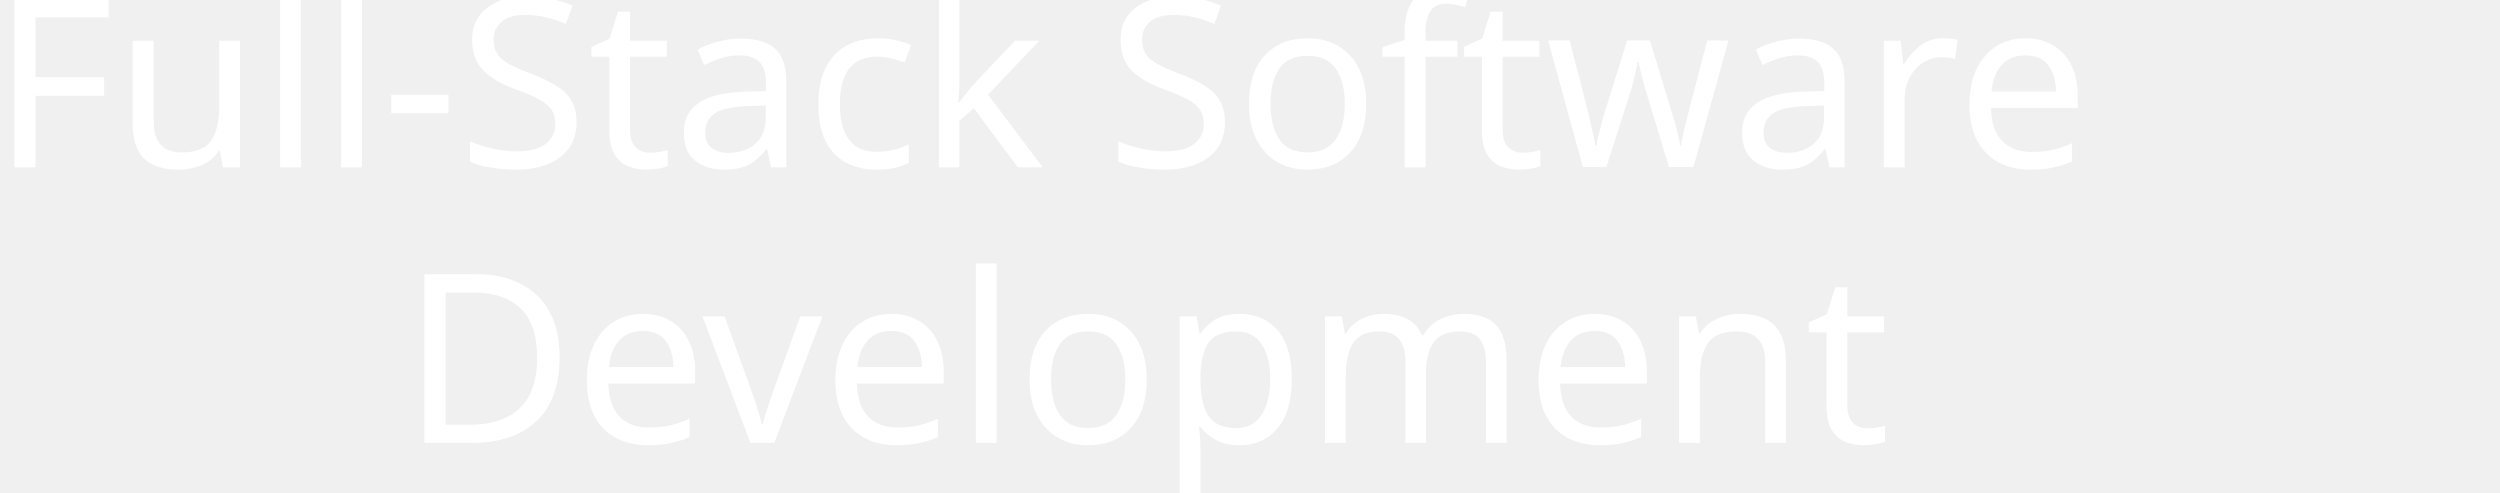
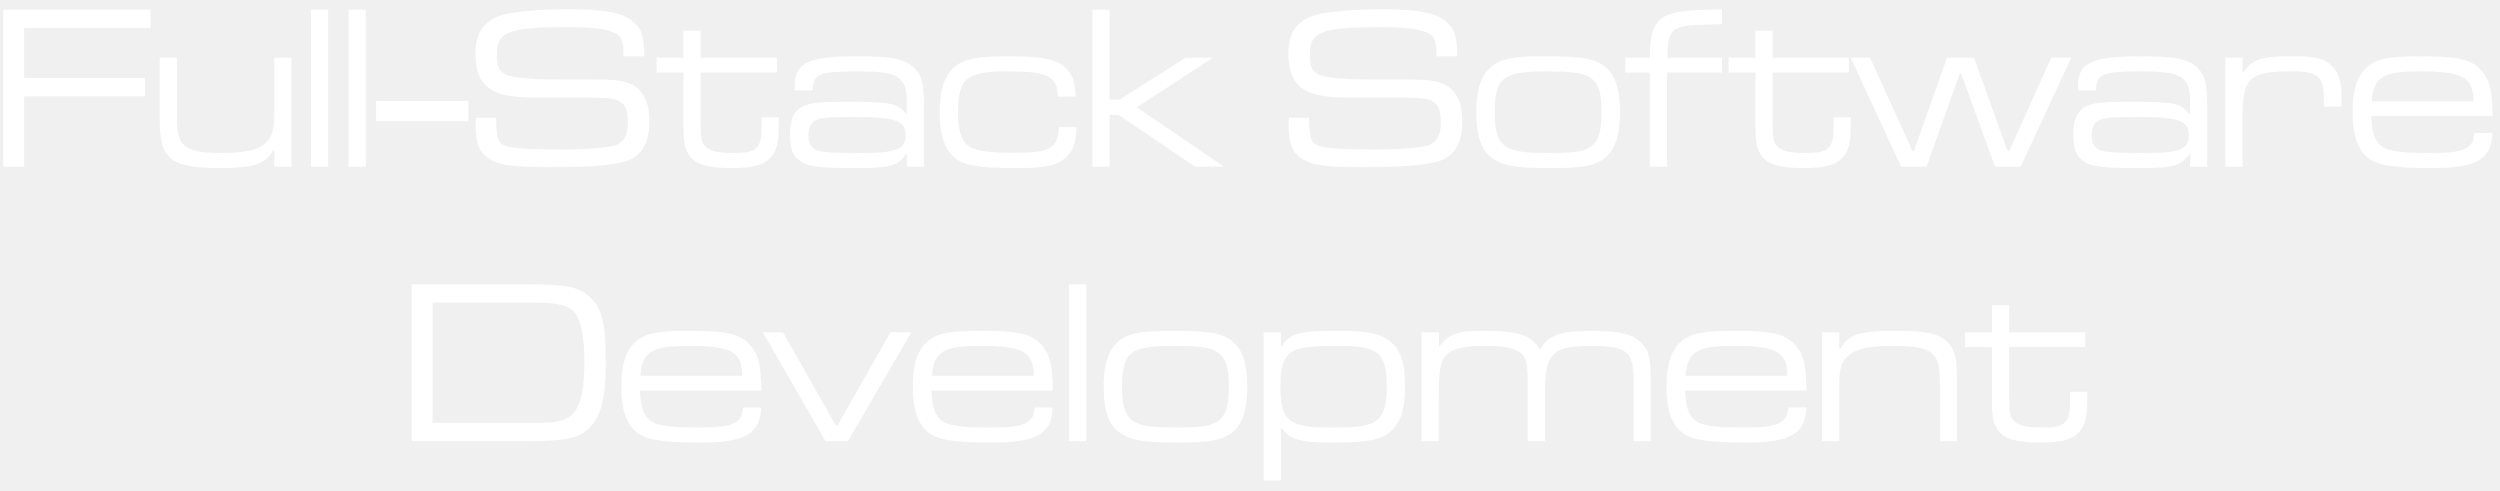
- <svg xmlns="http://www.w3.org/2000/svg" width="254px" height="50px" viewBox="0 0 254 50" version="1.1">
+ <svg xmlns="http://www.w3.org/2000/svg" width="255px" height="50px" viewBox="0 0 255 50" version="1.1">
  <defs />
  <g id="UnderConstruction" stroke="none" stroke-width="1" fill="none" fill-rule="evenodd">
-     <g id="iPhone-5/5S/5C" transform="translate(-33, -126)" font-weight="473" font-family="Microgramma D" font-size="24" font-style="expanded" fill="#FFFFFF">
+     <g id="iPhone-5/5S/5C" transform="translate(-33, -126)" fill="#FFFFFF">
      <g id="landing-copy-2" transform="translate(-28, -28)">
-         <text id="sx_titel">
-           <tspan x="60.128" y="171">Full-Stack Software</tspan>
-           <tspan x="101.792" y="199">Development</tspan>
-         </text>
+         <path d="M61.328,171 L63.464,171 L63.464,163.824 L75.776,163.824 L75.776,161.952 L63.464,161.952 L63.464,156.864 L76.352,156.864 L76.352,154.992 L61.328,154.992 L61.328,171 Z M77.288,159.888 L77.288,166.032 C77.288,168.336 77.576,169.392 78.368,170.088 C79.232,170.856 80.648,171.144 83.384,171.144 C86.84,171.144 87.992,170.76 88.88,169.344 L88.976,169.344 L88.976,171 L90.728,171 L90.728,159.888 L88.976,159.888 L88.976,165.384 C88.976,166.992 88.832,167.736 88.352,168.288 C87.608,169.248 86.24,169.608 83.576,169.608 C81.512,169.608 80.48,169.392 79.856,168.864 C79.208,168.288 79.04,167.592 79.04,165.504 L79.04,159.888 L77.288,159.888 Z M92.72,154.992 L92.72,171 L94.472,171 L94.472,154.992 L92.72,154.992 Z M96.56,154.992 L96.56,171 L98.312,171 L98.312,154.992 L96.56,154.992 Z M99.368,164.304 L99.368,166.368 L108.776,166.368 L108.776,164.304 L99.368,164.304 Z M109.544,166.008 C109.52,166.296 109.52,166.68 109.52,166.728 C109.52,168.72 109.88,169.56 110.984,170.256 C111.968,170.856 113.36,171.048 117.008,171.048 C121.832,171.048 124.16,170.808 125.36,170.232 C126.632,169.584 127.232,168.36 127.232,166.344 C127.232,165.144 127.016,164.256 126.536,163.584 C125.792,162.504 124.688,162.12 122.36,162.12 C118.088,162.096 118.088,162.096 116.912,162.096 C115.04,162.072 113.792,161.952 113.048,161.76 C111.968,161.448 111.68,160.968 111.68,159.504 C111.68,157.224 112.904,156.768 118.952,156.768 C120.968,156.768 122.456,156.912 123.248,157.176 C124.352,157.536 124.592,157.944 124.592,159.504 L124.592,159.744 L126.728,159.744 C126.704,157.68 126.44,156.888 125.528,156.168 C124.424,155.28 122.648,154.944 119.048,154.944 C117.512,154.944 115.352,155.04 114.176,155.184 C112.352,155.4 111.512,155.664 110.696,156.336 C109.904,156.984 109.496,158.04 109.496,159.48 C109.496,162.744 111.056,163.944 115.28,163.944 C123.104,163.944 123.104,163.944 123.896,164.208 C124.736,164.496 125.048,165.12 125.048,166.512 C125.048,167.88 124.544,168.672 123.512,168.888 C122.6,169.104 120.464,169.248 118.376,169.248 C115.112,169.248 113.24,169.128 112.616,168.888 C111.8,168.576 111.656,168.192 111.608,166.344 L111.608,166.008 L109.544,166.008 Z M130.712,157.128 L130.712,159.888 L127.976,159.888 L127.976,161.4 L130.712,161.4 L130.712,166.776 C130.712,168.528 130.856,169.224 131.336,169.896 C131.984,170.784 133.256,171.144 135.632,171.144 C137.984,171.144 139.184,170.76 139.832,169.776 C140.288,169.104 140.432,168.384 140.432,166.656 L140.432,165.96 L138.68,165.96 L138.68,166.656 C138.68,168.024 138.608,168.432 138.344,168.84 C137.96,169.44 137.36,169.608 135.8,169.608 C134.12,169.608 133.328,169.392 132.872,168.84 C132.512,168.384 132.512,168.312 132.464,166.2 L132.464,161.4 L140.24,161.4 L140.24,159.888 L132.464,159.888 L132.464,157.128 L130.712,157.128 Z M143.912,163.224 L143.912,163.08 C143.936,161.544 144.608,161.28 148.424,161.28 C151.328,161.28 152.336,161.496 152.96,162.264 C153.368,162.744 153.488,163.224 153.488,164.376 L153.488,165.576 L153.344,165.576 C152.576,164.52 151.808,164.376 147.248,164.376 C144.896,164.376 143.84,164.472 143.168,164.736 C142.016,165.168 141.584,166.032 141.584,167.784 C141.584,169.128 141.824,169.8 142.544,170.376 C143.36,171 144.416,171.144 148.4,171.144 C151.784,171.144 152.6,170.904 153.44,169.704 L153.512,169.704 L153.488,171 L155.24,171 L155.24,165.144 C155.24,162.504 155.072,161.76 154.304,160.992 C153.368,160.008 152.072,159.744 148.304,159.744 C143.48,159.744 142.064,160.416 142.064,162.744 L142.064,163.224 L143.912,163.224 Z M148.4,165.936 C152.312,165.936 153.368,166.32 153.368,167.76 C153.368,169.248 152.48,169.608 148.76,169.608 C146.024,169.608 144.824,169.536 144.32,169.32 C143.696,169.056 143.456,168.624 143.456,167.808 C143.456,167.088 143.672,166.608 144.104,166.32 C144.608,166.008 145.448,165.936 148.4,165.936 L148.4,165.936 Z M168.992,166.968 C168.92,169.128 168.128,169.584 164.528,169.584 C162.2,169.584 160.856,169.44 160.16,169.104 C159.152,168.648 158.72,167.568 158.72,165.576 C158.72,161.952 159.512,161.28 163.808,161.28 C167.888,161.28 168.848,161.76 168.896,163.848 L170.72,163.848 C170.648,162.408 170.408,161.64 169.76,160.992 C168.872,160.056 167.36,159.744 163.808,159.744 C161.144,159.744 159.848,159.936 158.888,160.464 C157.496,161.232 156.848,162.792 156.848,165.456 C156.848,167.76 157.352,169.248 158.384,170.088 C159.368,170.904 160.904,171.144 164.864,171.144 C167.744,171.144 168.992,170.832 169.856,169.92 C170.504,169.248 170.768,168.456 170.792,166.968 L168.992,166.968 Z M172.424,154.992 L172.424,171 L174.176,171 L174.176,165.72 L175.088,165.72 L182.912,171 L185.84,171 L176.96,164.952 L184.712,159.888 L181.928,159.888 L175.208,164.16 L174.176,164.16 L174.176,154.992 L172.424,154.992 Z M192.464,166.008 C192.44,166.296 192.44,166.68 192.44,166.728 C192.44,168.72 192.8,169.56 193.904,170.256 C194.888,170.856 196.28,171.048 199.928,171.048 C204.752,171.048 207.08,170.808 208.28,170.232 C209.552,169.584 210.152,168.36 210.152,166.344 C210.152,165.144 209.936,164.256 209.456,163.584 C208.712,162.504 207.608,162.12 205.28,162.12 C201.008,162.096 201.008,162.096 199.832,162.096 C197.96,162.072 196.712,161.952 195.968,161.76 C194.888,161.448 194.6,160.968 194.6,159.504 C194.6,157.224 195.824,156.768 201.872,156.768 C203.888,156.768 205.376,156.912 206.168,157.176 C207.272,157.536 207.512,157.944 207.512,159.504 L207.512,159.744 L209.648,159.744 C209.624,157.68 209.36,156.888 208.448,156.168 C207.344,155.28 205.568,154.944 201.968,154.944 C200.432,154.944 198.272,155.04 197.096,155.184 C195.272,155.4 194.432,155.664 193.616,156.336 C192.824,156.984 192.416,158.04 192.416,159.48 C192.416,162.744 193.976,163.944 198.2,163.944 C206.024,163.944 206.024,163.944 206.816,164.208 C207.656,164.496 207.968,165.12 207.968,166.512 C207.968,167.88 207.464,168.672 206.432,168.888 C205.52,169.104 203.384,169.248 201.296,169.248 C198.032,169.248 196.16,169.128 195.536,168.888 C194.72,168.576 194.576,168.192 194.528,166.344 L194.528,166.008 L192.464,166.008 Z M218.408,159.744 C215.888,159.744 214.64,159.912 213.728,160.392 C212.264,161.16 211.592,162.744 211.592,165.384 C211.592,168.12 212.144,169.536 213.56,170.352 C214.568,170.952 215.936,171.144 219.2,171.144 C222.032,171.144 223.28,170.976 224.24,170.424 C225.632,169.632 226.232,168.12 226.232,165.432 C226.232,162.84 225.68,161.4 224.336,160.536 C223.376,159.936 222.008,159.744 218.408,159.744 L218.408,159.744 Z M218.696,161.28 C220.952,161.28 222.152,161.4 222.824,161.712 C223.952,162.216 224.36,163.2 224.36,165.384 C224.36,167.328 224.072,168.312 223.352,168.888 C222.632,169.44 221.648,169.608 219.056,169.608 C216.992,169.608 215.936,169.512 215.216,169.248 C213.92,168.792 213.464,167.808 213.464,165.504 C213.464,161.928 214.256,161.28 218.696,161.28 L218.696,161.28 Z M226.784,161.4 L229.28,161.4 L229.28,171 L231.032,171 L231.032,161.4 L236.648,161.4 L236.648,159.888 L231.08,159.888 L231.104,159.504 C231.104,156.984 231.608,156.576 234.752,156.528 L236.648,156.456 L236.648,154.944 L234.632,155.016 C230.24,155.112 229.28,156 229.28,159.888 L226.784,159.888 L226.784,161.4 Z M240.056,157.128 L240.056,159.888 L237.32,159.888 L237.32,161.4 L240.056,161.4 L240.056,166.776 C240.056,168.528 240.2,169.224 240.68,169.896 C241.328,170.784 242.6,171.144 244.976,171.144 C247.328,171.144 248.528,170.76 249.176,169.776 C249.632,169.104 249.776,168.384 249.776,166.656 L249.776,165.96 L248.024,165.96 L248.024,166.656 C248.024,168.024 247.952,168.432 247.688,168.84 C247.304,169.44 246.704,169.608 245.144,169.608 C243.464,169.608 242.672,169.392 242.216,168.84 C241.856,168.384 241.856,168.312 241.808,166.2 L241.808,161.4 L249.584,161.4 L249.584,159.888 L241.808,159.888 L241.808,157.128 L240.056,157.128 Z M249.776,159.888 L254.912,171 L257.504,171 L260.888,161.544 L261.056,161.544 L264.488,171 L267.104,171 L272.264,159.888 L270.224,159.888 L265.952,169.392 L265.76,169.392 L262.352,159.888 L259.592,159.888 L256.232,169.392 L256.064,169.392 L251.744,159.888 L249.776,159.888 Z M274.808,163.224 L274.808,163.08 C274.832,161.544 275.504,161.28 279.32,161.28 C282.224,161.28 283.232,161.496 283.856,162.264 C284.264,162.744 284.384,163.224 284.384,164.376 L284.384,165.576 L284.24,165.576 C283.472,164.52 282.704,164.376 278.144,164.376 C275.792,164.376 274.736,164.472 274.064,164.736 C272.912,165.168 272.48,166.032 272.48,167.784 C272.48,169.128 272.72,169.8 273.44,170.376 C274.256,171 275.312,171.144 279.296,171.144 C282.68,171.144 283.496,170.904 284.336,169.704 L284.408,169.704 L284.384,171 L286.136,171 L286.136,165.144 C286.136,162.504 285.968,161.76 285.2,160.992 C284.264,160.008 282.968,159.744 279.2,159.744 C274.376,159.744 272.96,160.416 272.96,162.744 L272.96,163.224 L274.808,163.224 Z M279.296,165.936 C283.208,165.936 284.264,166.32 284.264,167.76 C284.264,169.248 283.376,169.608 279.656,169.608 C276.92,169.608 275.72,169.536 275.216,169.32 C274.592,169.056 274.352,168.624 274.352,167.808 C274.352,167.088 274.568,166.608 275,166.32 C275.504,166.008 276.344,165.936 279.296,165.936 L279.296,165.936 Z M287.984,159.888 L287.984,171 L289.736,171 L289.736,165.864 C289.736,161.952 290.48,161.28 294.704,161.28 C297.44,161.28 298.04,161.784 298.04,164.088 L298.04,164.88 L299.84,164.88 L299.84,163.728 C299.84,162.288 299.456,161.232 298.712,160.584 C297.968,159.936 297.08,159.744 294.896,159.744 C292.784,159.744 291.848,159.84 291.176,160.176 C290.576,160.464 290.144,160.848 289.856,161.376 L289.736,161.376 L289.736,159.888 L287.984,159.888 Z M313.376,167.568 C313.304,168.288 313.256,168.48 312.968,168.768 C312.392,169.416 311.408,169.608 308.888,169.608 C305.552,169.608 304.352,169.392 303.68,168.696 C303.152,168.144 302.912,167.28 302.864,165.84 L315.248,165.84 C315.2,163.2 314.96,162.192 314.12,161.208 C313.088,160.056 311.768,159.744 307.928,159.744 C305.24,159.744 303.968,159.912 303.056,160.416 C301.616,161.208 300.968,162.768 300.968,165.48 C300.968,167.76 301.496,169.296 302.552,170.112 C303.536,170.88 305.24,171.144 309.08,171.144 C313.592,171.144 315.152,170.232 315.224,167.568 L313.376,167.568 Z M302.912,164.328 C303.104,161.856 304.04,161.28 307.88,161.28 C312.2,161.28 313.28,161.88 313.304,164.328 L302.912,164.328 Z M102.992,199 L114.2,199 C118.712,199 119.936,198.76 121.088,197.68 C122.288,196.552 122.792,194.536 122.792,190.984 C122.792,187.216 122.456,185.656 121.4,184.528 C120.2,183.256 118.976,182.992 114.032,182.992 L102.992,182.992 L102.992,199 Z M105.128,197.128 L105.128,184.864 L113.984,184.864 C115.784,184.864 116.48,184.864 116.912,184.912 C118.376,185.008 119.12,185.296 119.648,185.92 C120.272,186.712 120.608,188.416 120.608,190.888 C120.608,194.776 119.912,196.504 118.184,196.912 C117.296,197.128 117.2,197.128 114.104,197.128 L105.128,197.128 Z M136.784,195.568 C136.712,196.288 136.664,196.48 136.376,196.768 C135.8,197.416 134.816,197.608 132.296,197.608 C128.96,197.608 127.76,197.392 127.088,196.696 C126.56,196.144 126.32,195.28 126.272,193.84 L138.656,193.84 C138.608,191.2 138.368,190.192 137.528,189.208 C136.496,188.056 135.176,187.744 131.336,187.744 C128.648,187.744 127.376,187.912 126.464,188.416 C125.024,189.208 124.376,190.768 124.376,193.48 C124.376,195.76 124.904,197.296 125.96,198.112 C126.944,198.88 128.648,199.144 132.488,199.144 C137,199.144 138.56,198.232 138.632,195.568 L136.784,195.568 Z M126.32,192.328 C126.512,189.856 127.448,189.28 131.288,189.28 C135.608,189.28 136.688,189.88 136.712,192.328 L126.32,192.328 Z M138.8,187.888 L145.208,199 L147.488,199 L153.968,187.888 L151.832,187.888 L146.432,197.368 L146.24,197.368 L140.864,187.888 L138.8,187.888 Z M166.52,195.568 C166.448,196.288 166.4,196.48 166.112,196.768 C165.536,197.416 164.552,197.608 162.032,197.608 C158.696,197.608 157.496,197.392 156.824,196.696 C156.296,196.144 156.056,195.28 156.008,193.84 L168.392,193.84 C168.344,191.2 168.104,190.192 167.264,189.208 C166.232,188.056 164.912,187.744 161.072,187.744 C158.384,187.744 157.112,187.912 156.2,188.416 C154.76,189.208 154.112,190.768 154.112,193.48 C154.112,195.76 154.64,197.296 155.696,198.112 C156.68,198.88 158.384,199.144 162.224,199.144 C166.736,199.144 168.296,198.232 168.368,195.568 L166.52,195.568 Z M156.056,192.328 C156.248,189.856 157.184,189.28 161.024,189.28 C165.344,189.28 166.424,189.88 166.448,192.328 L156.056,192.328 Z M170.048,182.992 L170.048,199 L171.8,199 L171.8,182.992 L170.048,182.992 Z M180.392,187.744 C177.872,187.744 176.624,187.912 175.712,188.392 C174.248,189.16 173.576,190.744 173.576,193.384 C173.576,196.12 174.128,197.536 175.544,198.352 C176.552,198.952 177.92,199.144 181.184,199.144 C184.016,199.144 185.264,198.976 186.224,198.424 C187.616,197.632 188.216,196.12 188.216,193.432 C188.216,190.84 187.664,189.4 186.32,188.536 C185.36,187.936 183.992,187.744 180.392,187.744 L180.392,187.744 Z M180.68,189.28 C182.936,189.28 184.136,189.4 184.808,189.712 C185.936,190.216 186.344,191.2 186.344,193.384 C186.344,195.328 186.056,196.312 185.336,196.888 C184.616,197.44 183.632,197.608 181.04,197.608 C178.976,197.608 177.92,197.512 177.2,197.248 C175.904,196.792 175.448,195.808 175.448,193.504 C175.448,189.928 176.24,189.28 180.68,189.28 L180.68,189.28 Z M189.896,203.008 L191.648,203.008 L191.648,197.68 L191.744,197.68 C192.584,198.832 193.64,199.144 196.856,199.144 C199.904,199.144 201.344,198.952 202.256,198.424 C203.696,197.584 204.32,196.072 204.32,193.456 C204.32,190.792 203.792,189.424 202.448,188.584 C201.44,187.936 200.168,187.744 197.048,187.744 C193.544,187.744 192.536,188.032 191.744,189.328 L191.648,189.328 L191.648,187.888 L189.896,187.888 L189.896,203.008 Z M197.456,189.28 C201.656,189.28 202.448,189.952 202.448,193.48 C202.448,195.376 202.136,196.36 201.344,196.936 C200.648,197.44 199.52,197.608 196.808,197.608 C192.392,197.608 191.6,196.96 191.6,193.336 C191.6,191.488 191.912,190.528 192.704,189.928 C193.376,189.448 194.552,189.28 197.456,189.28 L197.456,189.28 Z M206,187.888 L206,199 L207.752,199 L207.752,194.632 C207.752,191.872 207.896,190.912 208.448,190.288 C209.096,189.568 210.2,189.28 212.432,189.28 C214.52,189.28 215.6,189.52 216.224,190.096 C216.68,190.552 216.824,191.152 216.824,192.76 L216.824,199 L218.576,199 L218.576,194.632 C218.576,191.92 218.744,190.984 219.368,190.264 C219.968,189.544 221.024,189.28 223.256,189.28 C226.928,189.28 227.624,189.832 227.624,192.76 L227.624,199 L229.376,199 L229.376,193.144 C229.376,190.552 229.232,189.904 228.512,189.088 C227.576,188.08 226.304,187.744 223.28,187.744 C220.088,187.744 218.816,188.224 218.096,189.688 C217.208,188.176 215.96,187.744 212.336,187.744 C209.624,187.744 208.88,188.008 207.776,189.352 L207.776,187.888 L206,187.888 Z M243.392,195.568 C243.32,196.288 243.272,196.48 242.984,196.768 C242.408,197.416 241.424,197.608 238.904,197.608 C235.568,197.608 234.368,197.392 233.696,196.696 C233.168,196.144 232.928,195.28 232.88,193.84 L245.264,193.84 C245.216,191.2 244.976,190.192 244.136,189.208 C243.104,188.056 241.784,187.744 237.944,187.744 C235.256,187.744 233.984,187.912 233.072,188.416 C231.632,189.208 230.984,190.768 230.984,193.48 C230.984,195.76 231.512,197.296 232.568,198.112 C233.552,198.88 235.256,199.144 239.096,199.144 C243.608,199.144 245.168,198.232 245.24,195.568 L243.392,195.568 Z M232.928,192.328 C233.12,189.856 234.056,189.28 237.896,189.28 C242.216,189.28 243.296,189.88 243.32,192.328 L232.928,192.328 Z M246.848,187.888 L246.848,199 L248.6,199 L248.6,193.864 C248.6,191.752 248.696,191.224 249.248,190.576 C250.016,189.64 251.408,189.28 254.144,189.28 C256.568,189.28 257.672,189.544 258.248,190.24 C258.752,190.816 258.872,191.488 258.872,193.48 L258.872,199 L260.624,199 L260.624,192.736 C260.624,190.648 260.384,189.712 259.712,188.968 C258.848,188.032 257.528,187.744 254.336,187.744 C250.688,187.744 249.464,188.128 248.744,189.568 L248.6,189.568 L248.6,187.888 L246.848,187.888 Z M264.176,185.128 L264.176,187.888 L261.44,187.888 L261.44,189.4 L264.176,189.4 L264.176,194.776 C264.176,196.528 264.32,197.224 264.8,197.896 C265.448,198.784 266.72,199.144 269.096,199.144 C271.448,199.144 272.648,198.76 273.296,197.776 C273.752,197.104 273.896,196.384 273.896,194.656 L273.896,193.96 L272.144,193.96 L272.144,194.656 C272.144,196.024 272.072,196.432 271.808,196.84 C271.424,197.44 270.824,197.608 269.264,197.608 C267.584,197.608 266.792,197.392 266.336,196.84 C265.976,196.384 265.976,196.312 265.928,194.2 L265.928,189.4 L273.704,189.4 L273.704,187.888 L265.928,187.888 L265.928,185.128 L264.176,185.128 Z" id="sx_titel" />
      </g>
    </g>
  </g>
</svg>
